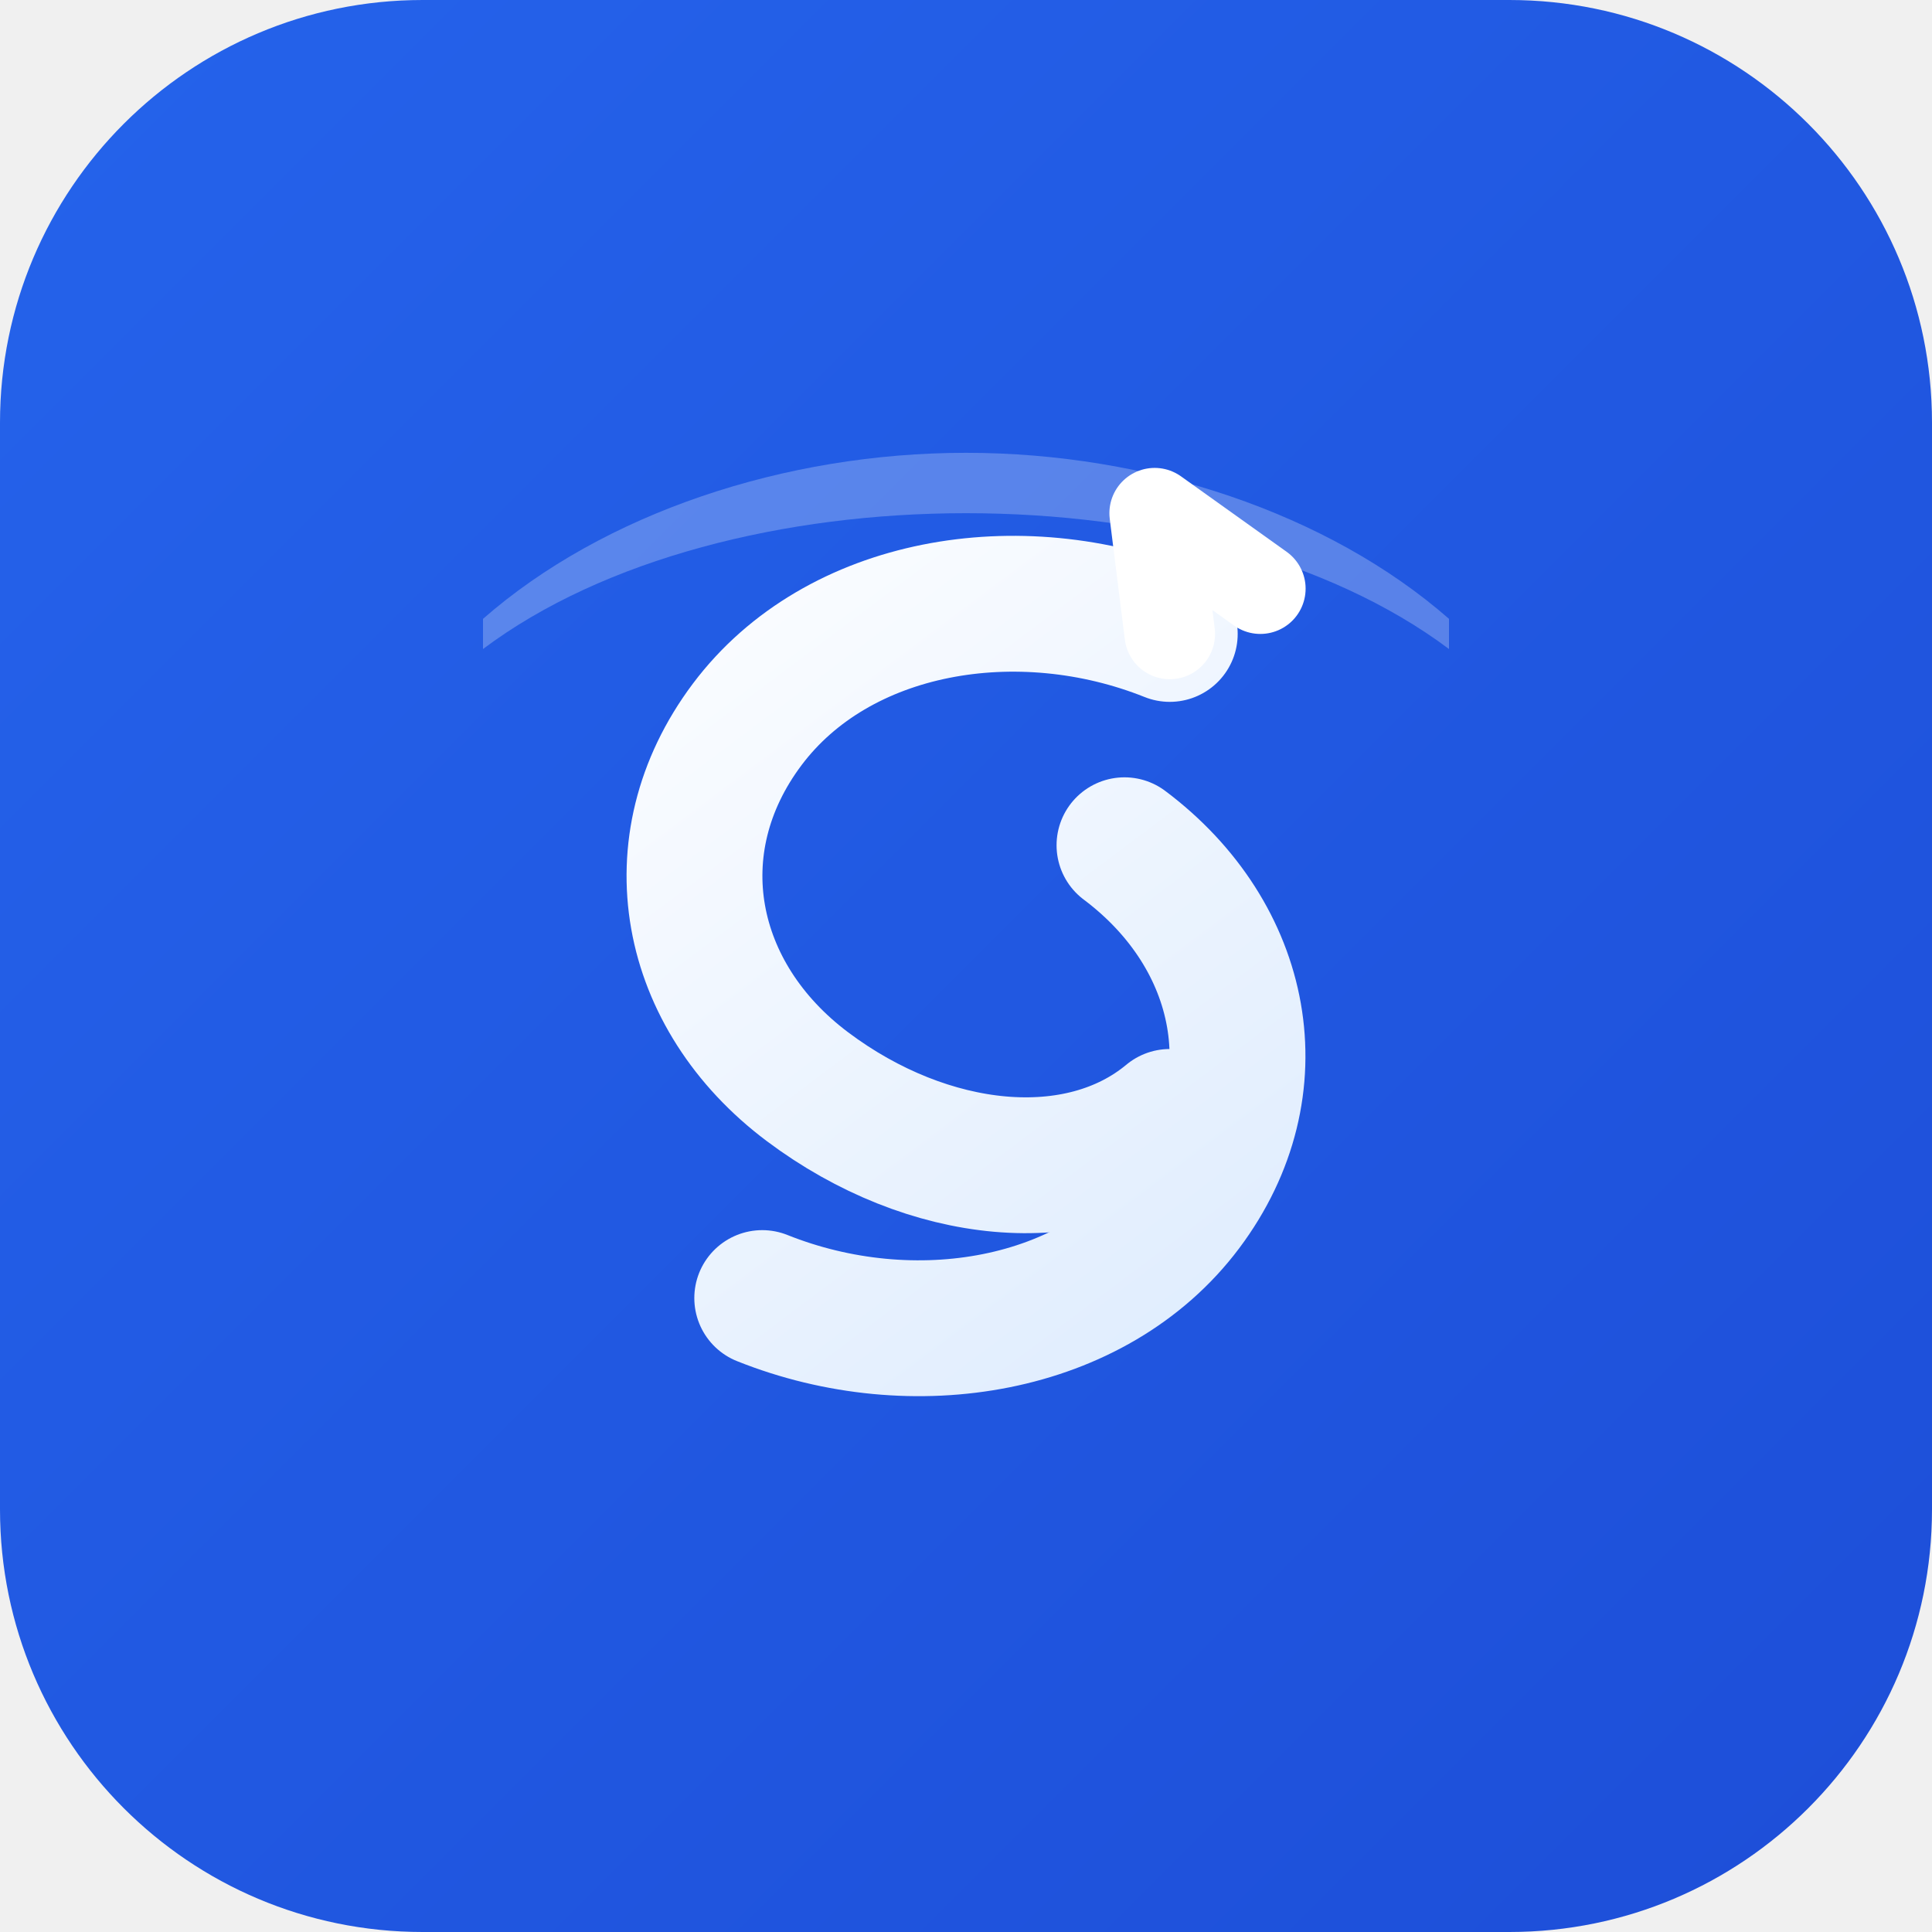
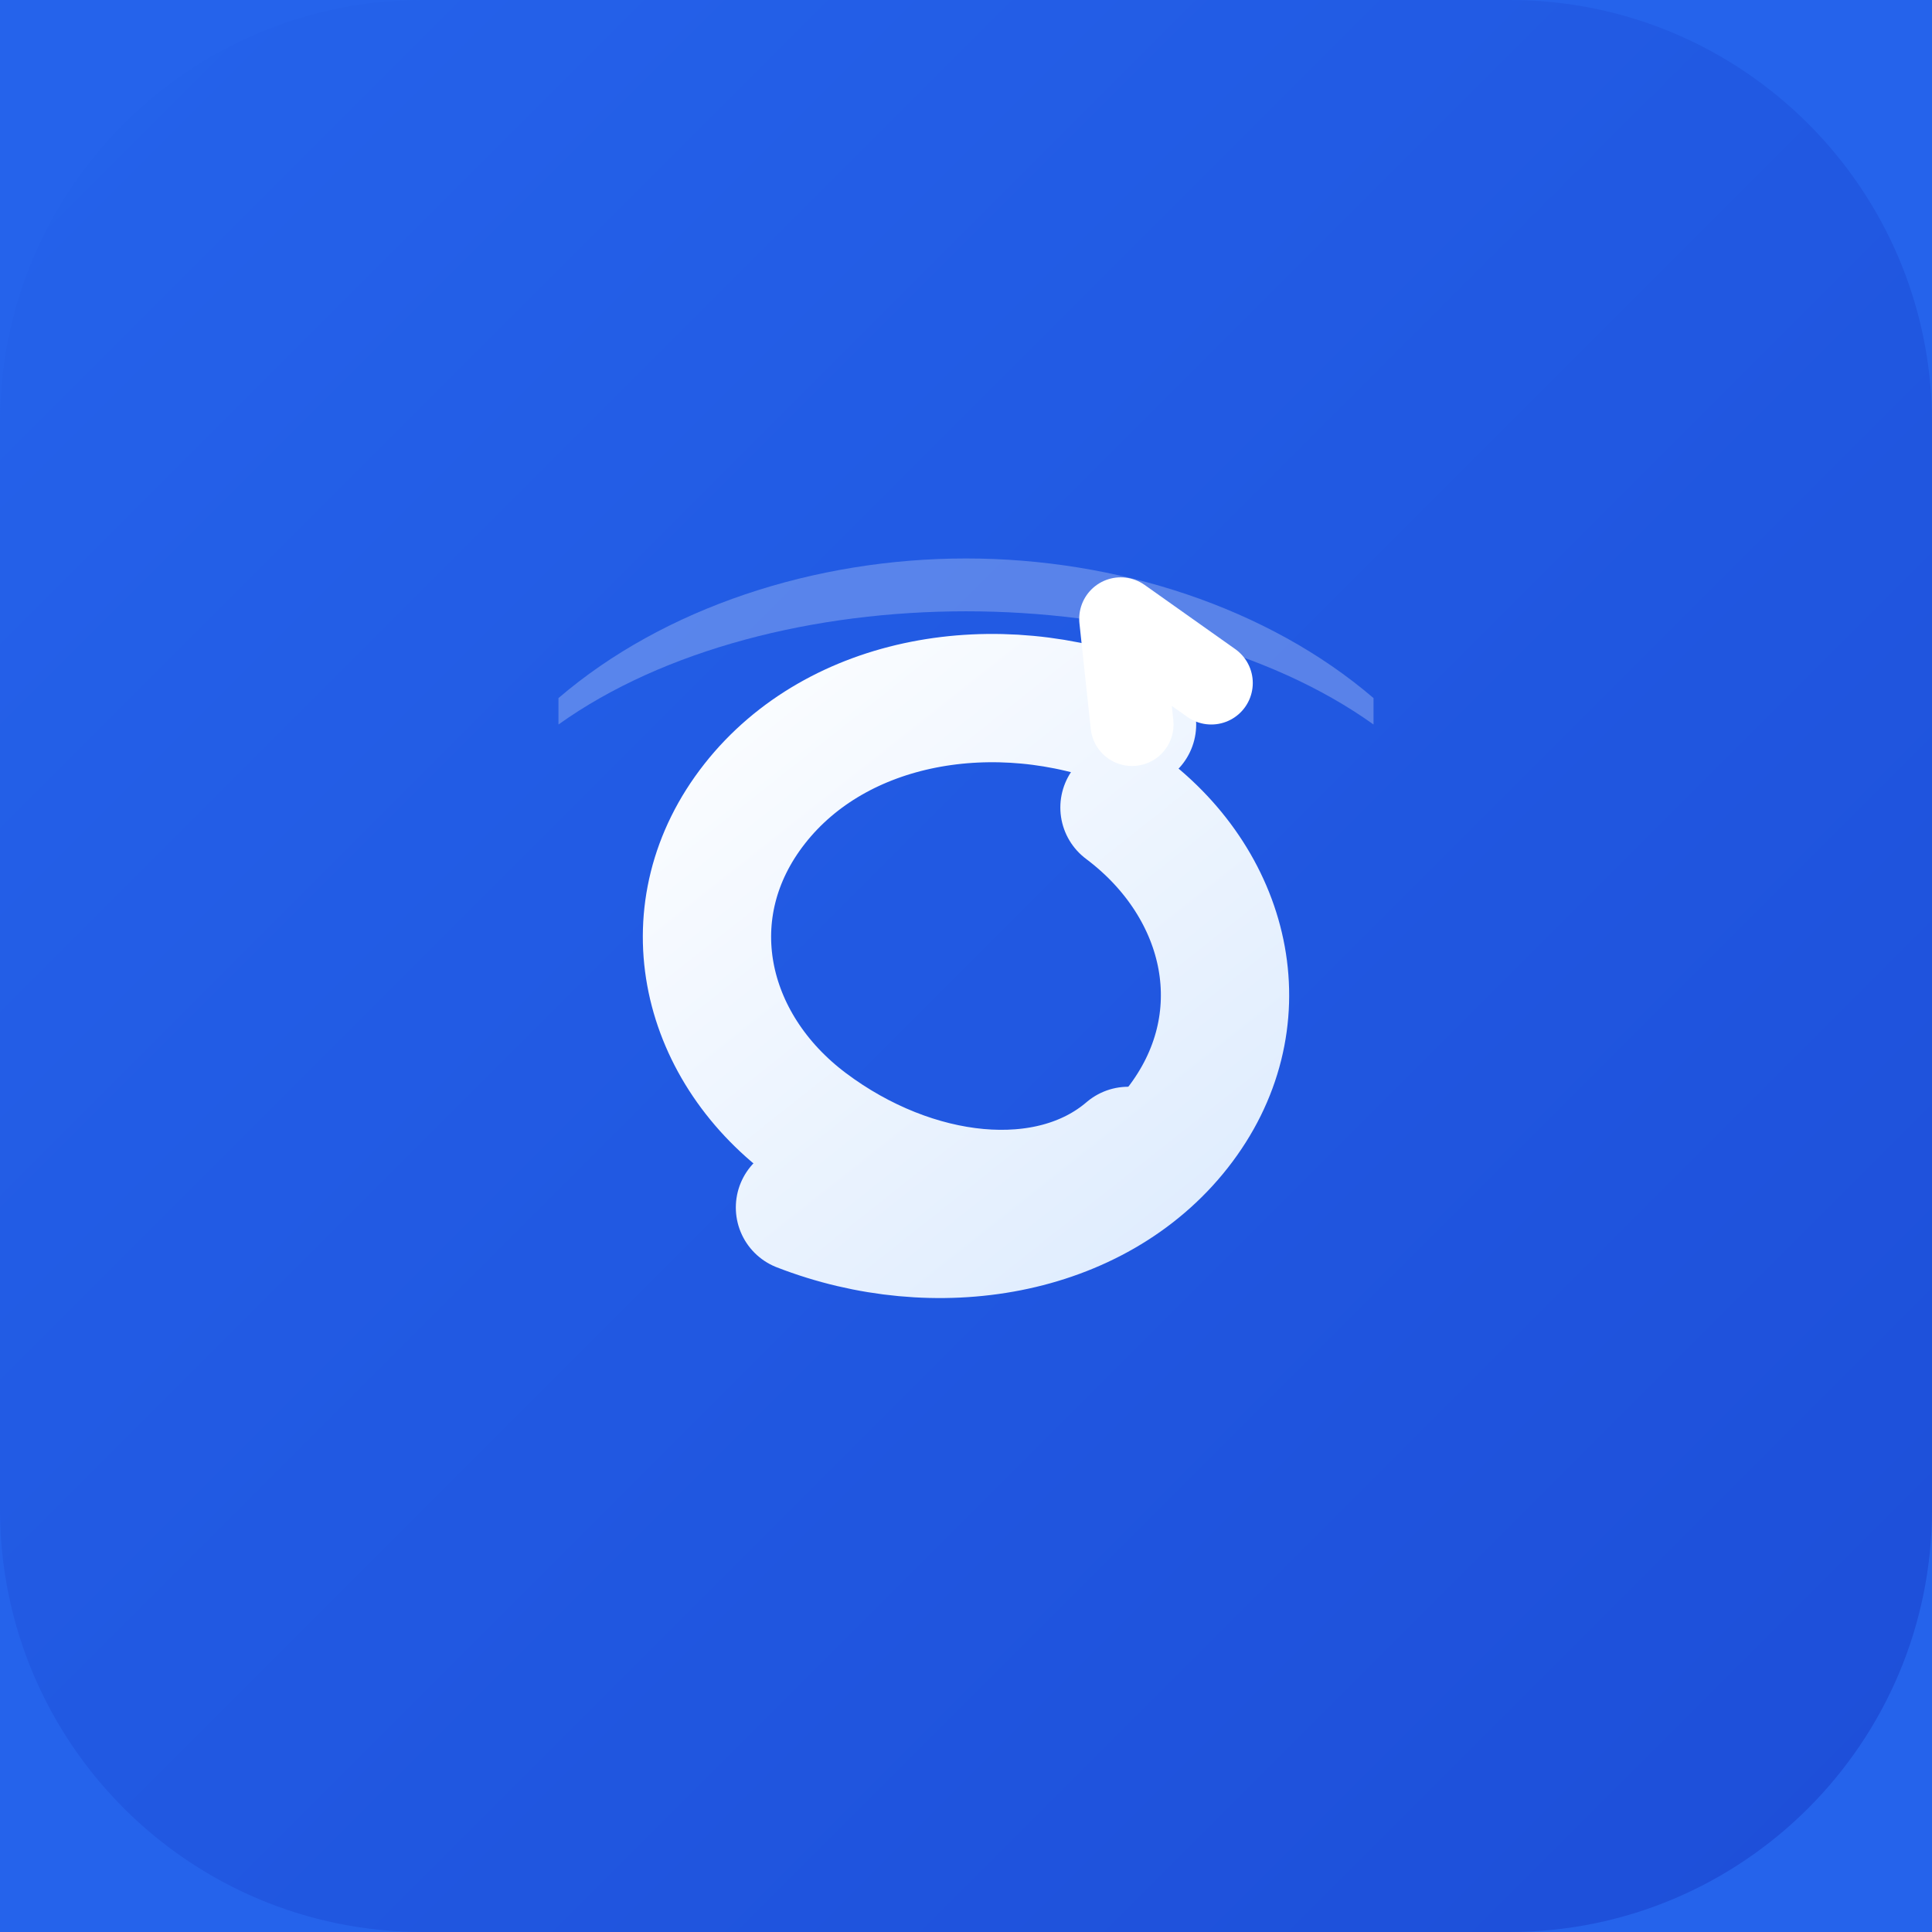
<svg xmlns="http://www.w3.org/2000/svg" viewBox="0 0 512 512" fill="none">
  <defs>
    <linearGradient id="bg" x1="0" y1="0" x2="512" y2="512" gradientUnits="userSpaceOnUse">
      <stop offset="0%" stop-color="#2563eb" />
      <stop offset="100%" stop-color="#1d4ed8" />
    </linearGradient>
-     <linearGradient id="accent" x1="160" y1="128" x2="352" y2="384" gradientUnits="userSpaceOnUse">
+     <linearGradient id="accent" x1="180" y1="160" x2="332" y2="352" gradientUnits="userSpaceOnUse">
      <stop offset="0%" stop-color="#ffffff" />
      <stop offset="100%" stop-color="#dbeafe" />
    </linearGradient>
  </defs>
+   <rect width="512" height="512" fill="#2563eb" />
  <rect width="512" height="512" rx="112" fill="url(#bg)" />
-   <path d="M256 120c-48 0-96 16-128 44v8c32-24 80-36 128-36s96 12 128 36v-8c-32-28-80-44-128-44z" fill="rgba(255,255,255,0.25)" />
-   <path d="M310 168c-40-16-88-8-112 24s-16 72 16 96 72 28 96 8" stroke="url(#accent)" stroke-width="36" stroke-linecap="round" fill="none" />
-   <path d="M202 344c40 16 88 8 112-24s16-72-16-96" stroke="url(#accent)" stroke-width="36" stroke-linecap="round" fill="none" />
-   <path d="M310 168l-4-32 28 20" stroke="#ffffff" stroke-width="24" stroke-linecap="round" stroke-linejoin="round" fill="none" />
+   <path d="M256 148c-40 0-80 13-108 37v7c28-20 68-30 108-30s80 10 108 30v-7c-28-24-68-37-108-37z" fill="rgba(255,255,255,0.25)" />
+   <path d="M300 192c-36-14-78-7-100 21s-14 64 14 85 64 25 85 7" stroke="url(#accent)" stroke-width="34" stroke-linecap="round" fill="none" />
+   <path d="M212 320c36 14 78 7 100-21s14-64-14-85" stroke="url(#accent)" stroke-width="34" stroke-linecap="round" fill="none" />
+   <path d="M300 192l-3-28 24 17" stroke="#ffffff" stroke-width="22" stroke-linecap="round" stroke-linejoin="round" fill="none" />
</svg>
